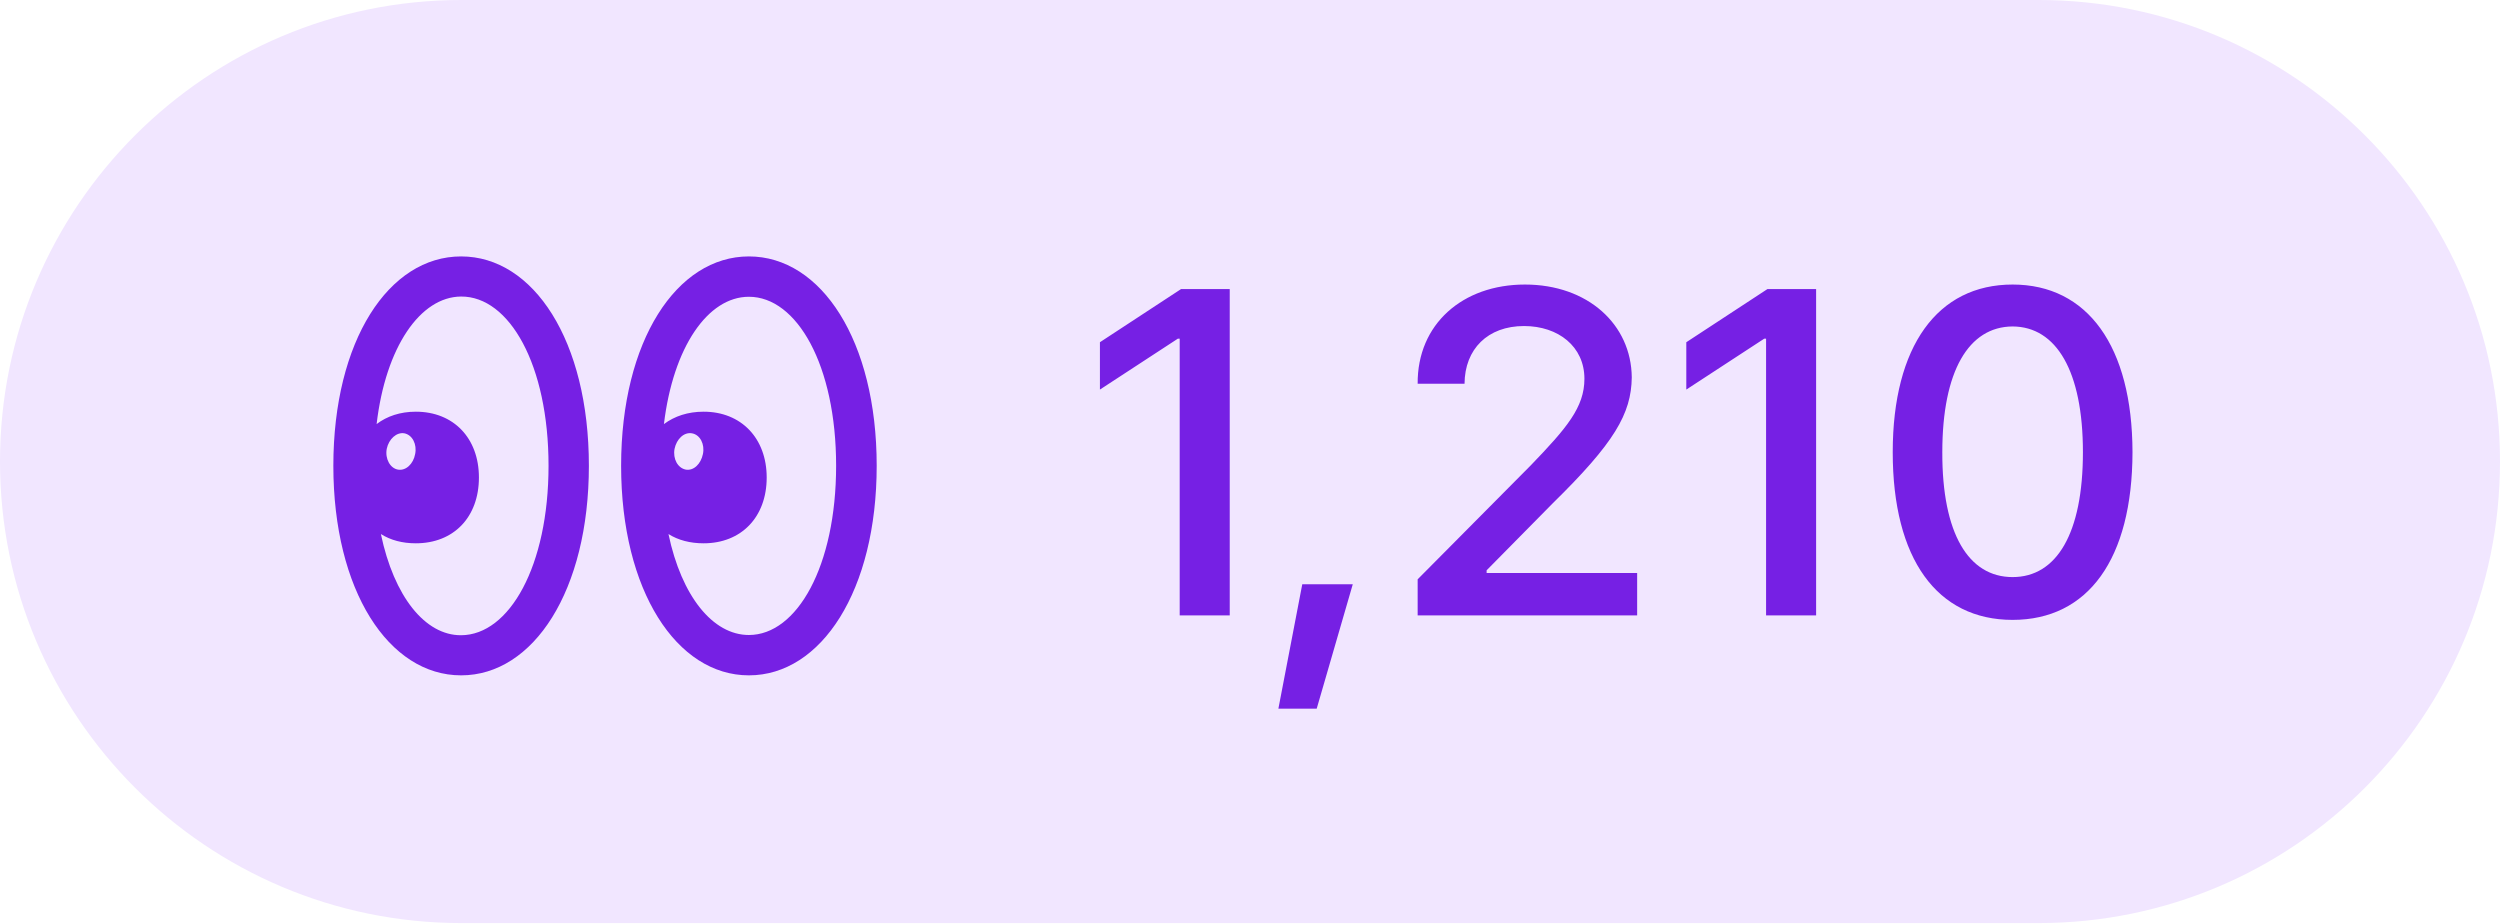
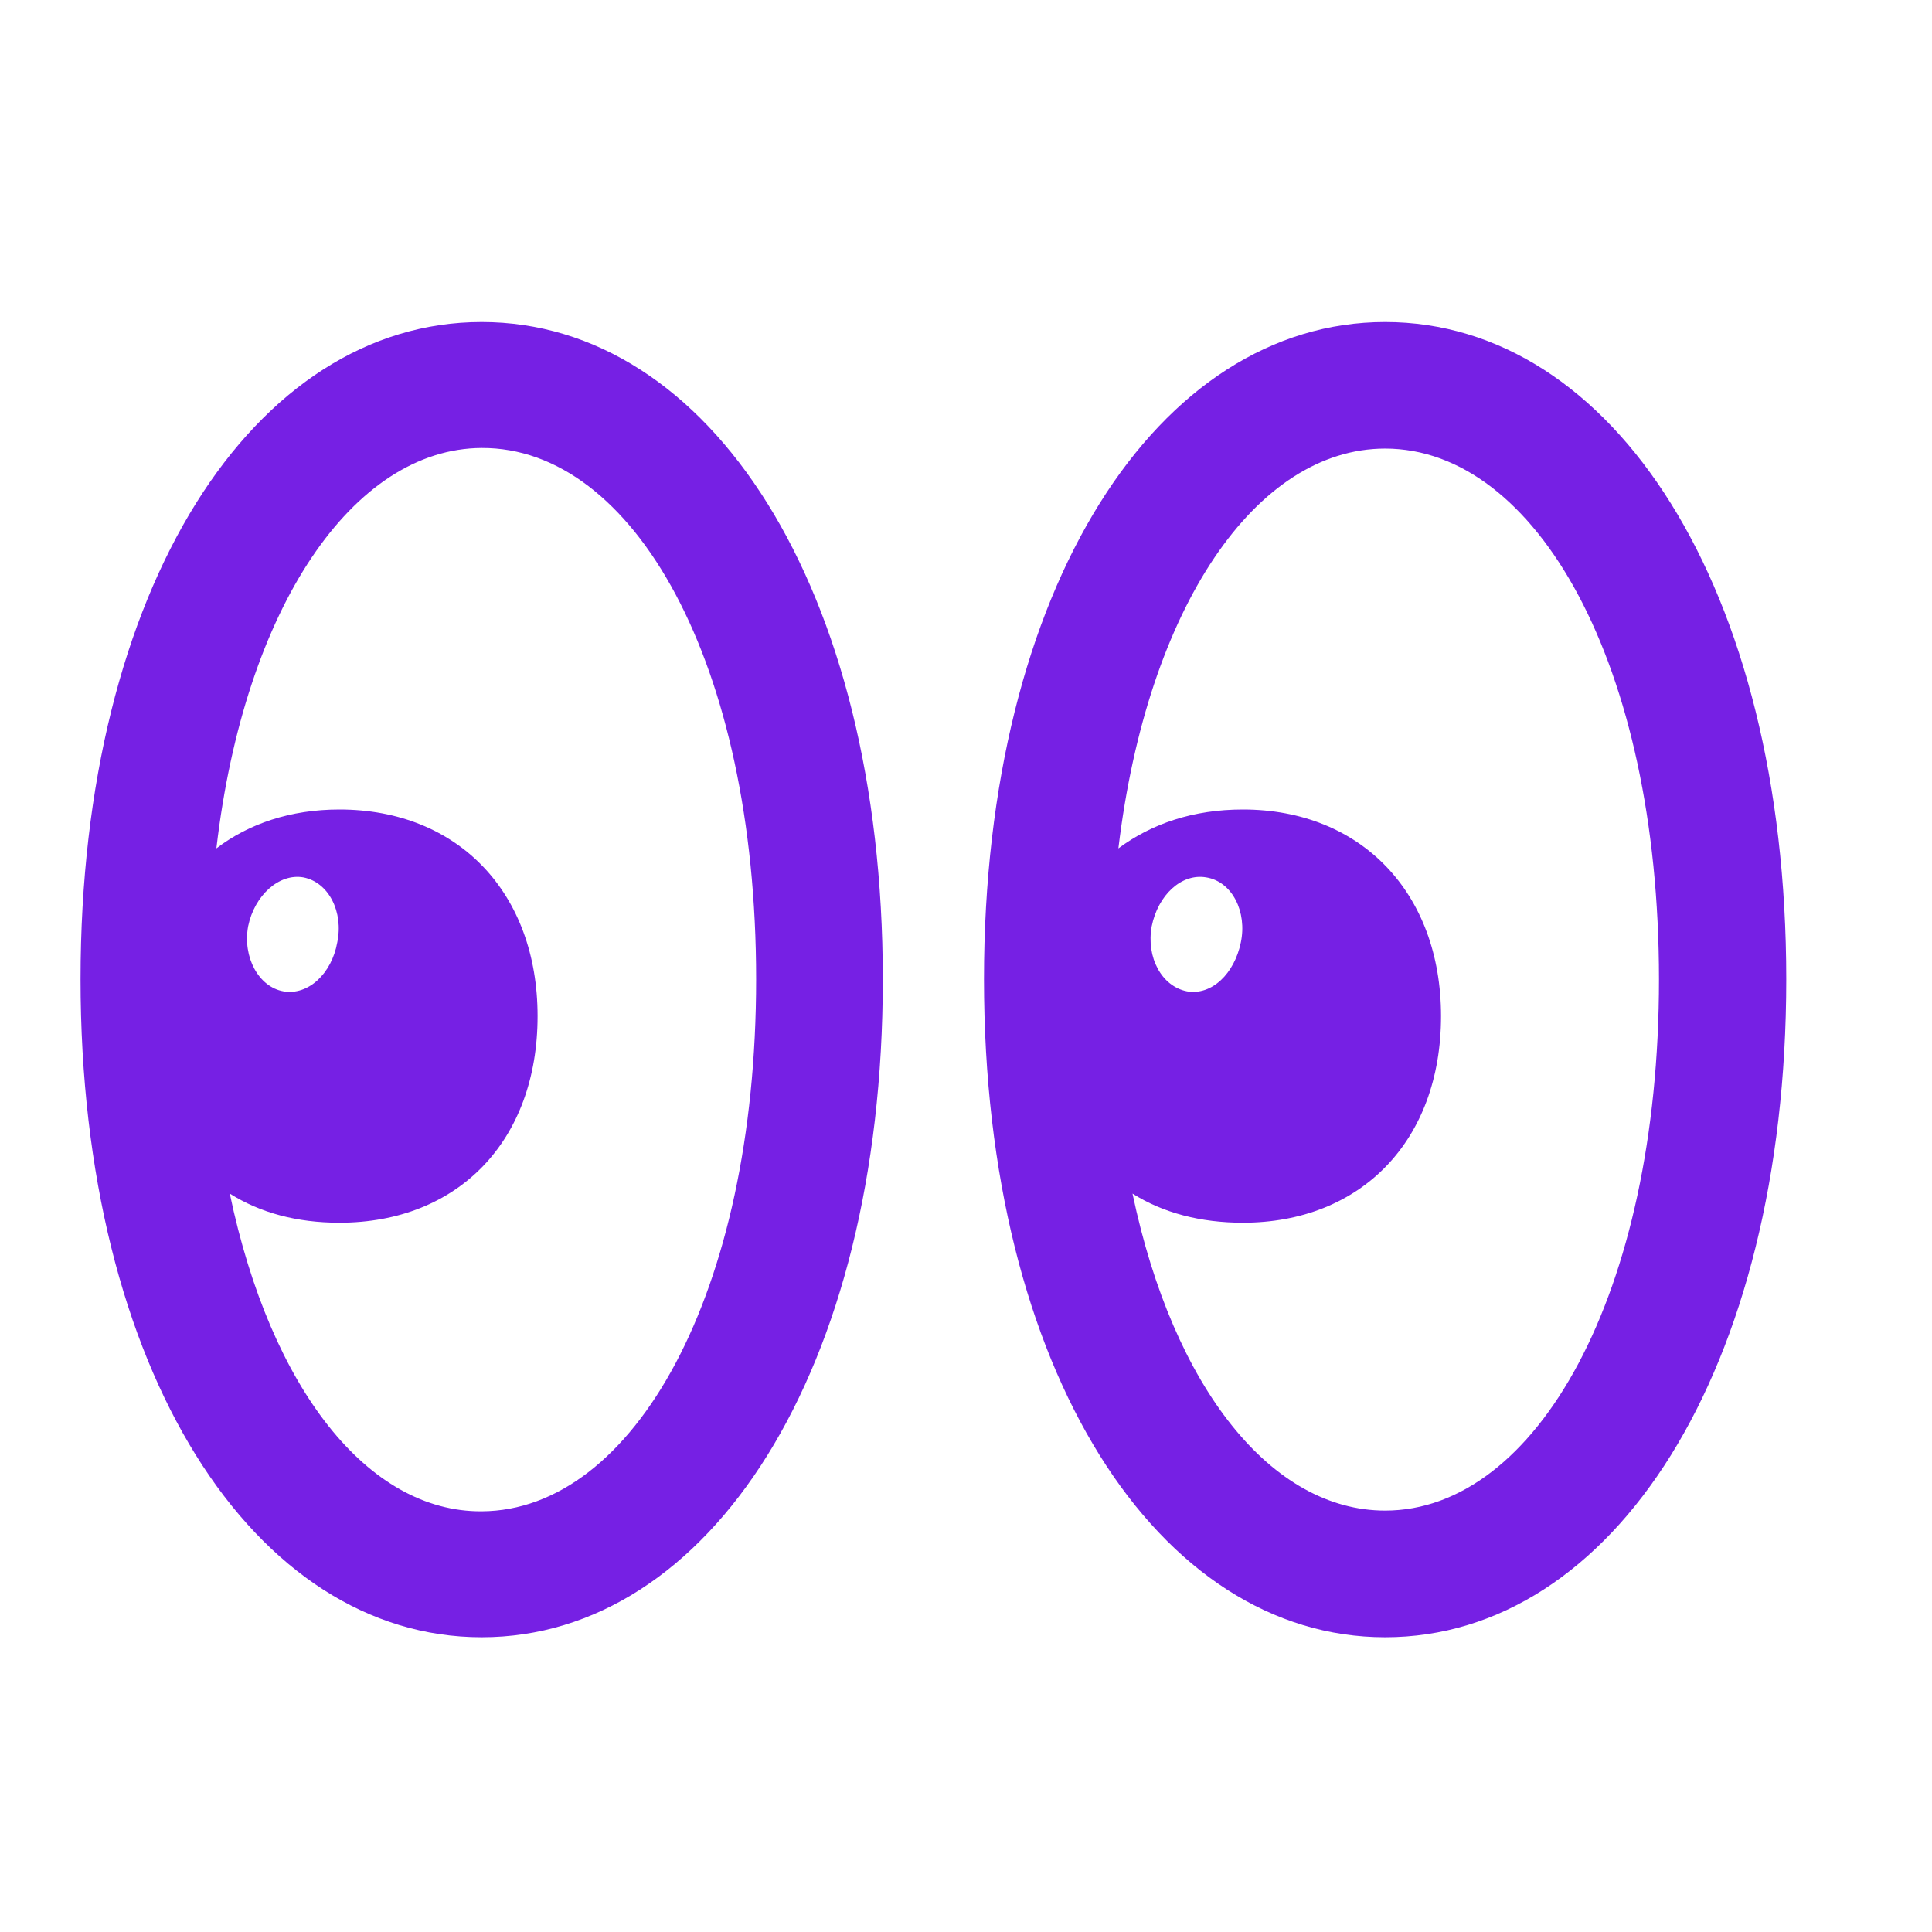
- <svg xmlns="http://www.w3.org/2000/svg" width="65" height="24" viewBox="0 0 65 24" fill="none">
-   <rect width="65" height="24" rx="12" fill="#F1E6FF" />
-   <path d="M11.989 17.559C13.87 17.559 15.311 15.356 15.311 12.11C15.311 8.858 13.87 6.667 11.989 6.667C10.108 6.667 8.667 8.858 8.667 12.11C8.667 15.356 10.108 17.559 11.989 17.559ZM19.471 17.559C21.352 17.559 22.794 15.356 22.794 12.11C22.794 8.858 21.352 6.667 19.471 6.667C17.596 6.667 16.149 8.858 16.149 12.11C16.149 15.356 17.596 17.559 19.471 17.559ZM10.811 14.126C11.796 14.126 12.452 13.446 12.452 12.415C12.452 11.395 11.796 10.704 10.811 10.704C10.407 10.704 10.061 10.821 9.792 11.026C10.026 9.022 10.928 7.716 11.989 7.71C13.243 7.704 14.262 9.485 14.262 12.11C14.262 14.717 13.243 16.51 11.989 16.516C11.052 16.522 10.243 15.508 9.903 13.885C10.155 14.044 10.46 14.126 10.811 14.126ZM18.294 14.126C19.272 14.126 19.934 13.446 19.934 12.415C19.934 11.395 19.272 10.704 18.294 10.704C17.884 10.704 17.538 10.821 17.262 11.026C17.503 9.022 18.405 7.716 19.471 7.716C20.72 7.716 21.739 9.497 21.739 12.11C21.739 14.723 20.72 16.51 19.471 16.51C18.534 16.51 17.72 15.503 17.38 13.885C17.632 14.044 17.942 14.126 18.294 14.126ZM10.348 12.21C10.143 12.175 10.008 11.928 10.055 11.671C10.108 11.413 10.313 11.231 10.512 11.266C10.723 11.307 10.846 11.553 10.794 11.805C10.747 12.063 10.553 12.245 10.348 12.21ZM17.831 12.21C17.62 12.169 17.491 11.928 17.538 11.671C17.591 11.413 17.784 11.231 17.989 11.266C18.206 11.302 18.329 11.553 18.276 11.805C18.223 12.063 18.036 12.245 17.831 12.21Z" fill="#7620E4" />
-   <path d="M31.973 7.516V16H30.672V8.805H30.625L28.598 10.129V8.898L30.707 7.516H31.973ZM35.172 15.191L34.234 18.426H33.238L33.859 15.191H35.172ZM36.859 16V15.062L39.801 12.098C40.732 11.131 41.195 10.592 41.195 9.848C41.195 9.01 40.516 8.477 39.625 8.477C38.682 8.477 38.084 9.074 38.078 9.977H36.859C36.848 8.424 38.031 7.398 39.648 7.398C41.283 7.398 42.414 8.436 42.426 9.812C42.414 10.762 41.969 11.518 40.375 13.082L38.652 14.828V14.898H42.566V16H36.859ZM47.219 7.516V16H45.918V8.805H45.871L43.844 10.129V8.898L45.953 7.516H47.219ZM52.328 16.117C50.365 16.117 49.211 14.535 49.211 11.758C49.211 8.998 50.377 7.398 52.328 7.398C54.273 7.398 55.44 8.998 55.445 11.758C55.44 14.535 54.291 16.117 52.328 16.117ZM50.5 11.758C50.494 13.873 51.18 15.004 52.328 15.004C53.471 15.004 54.156 13.873 54.156 11.758C54.156 9.648 53.465 8.494 52.328 8.488C51.185 8.494 50.5 9.648 50.5 11.758Z" fill="#7620E4" />
+ <svg xmlns="http://www.w3.org/2000/svg" width="16" height="16" viewBox="0 0 16 16" fill="none">
+   <path d="M3.989 13.559C5.87 13.559 7.311 11.356 7.311 8.11C7.311 4.858 5.87 2.667 3.989 2.667C2.108 2.667 0.667 4.858 0.667 8.11C0.667 11.356 2.108 13.559 3.989 13.559ZM11.471 13.559C13.352 13.559 14.793 11.356 14.793 8.11C14.793 4.858 13.352 2.667 11.471 2.667C9.596 2.667 8.149 4.858 8.149 8.11C8.149 11.356 9.596 13.559 11.471 13.559ZM2.811 10.126C3.795 10.126 4.452 9.446 4.452 8.415C4.452 7.395 3.795 6.704 2.811 6.704C2.407 6.704 2.061 6.821 1.792 7.026C2.026 5.022 2.928 3.715 3.989 3.71C5.243 3.704 6.262 5.485 6.262 8.11C6.262 10.717 5.243 12.51 3.989 12.516C3.051 12.522 2.243 11.508 1.903 9.885C2.155 10.044 2.459 10.126 2.811 10.126ZM10.293 10.126C11.272 10.126 11.934 9.446 11.934 8.415C11.934 7.395 11.272 6.704 10.293 6.704C9.883 6.704 9.538 6.821 9.262 7.026C9.502 5.022 10.405 3.715 11.471 3.715C12.719 3.715 13.739 5.497 13.739 8.11C13.739 10.723 12.719 12.51 11.471 12.51C10.534 12.51 9.719 11.503 9.379 9.885C9.631 10.044 9.942 10.126 10.293 10.126ZM2.348 8.21C2.143 8.174 2.008 7.928 2.055 7.671C2.108 7.413 2.313 7.231 2.512 7.266C2.723 7.307 2.846 7.553 2.793 7.805C2.747 8.063 2.553 8.245 2.348 8.21ZM9.831 8.21C9.62 8.169 9.491 7.928 9.538 7.671C9.59 7.413 9.784 7.231 9.989 7.266C10.206 7.301 10.329 7.553 10.276 7.805C10.223 8.063 10.036 8.245 9.831 8.21Z" fill="#7620E4" />
</svg>
